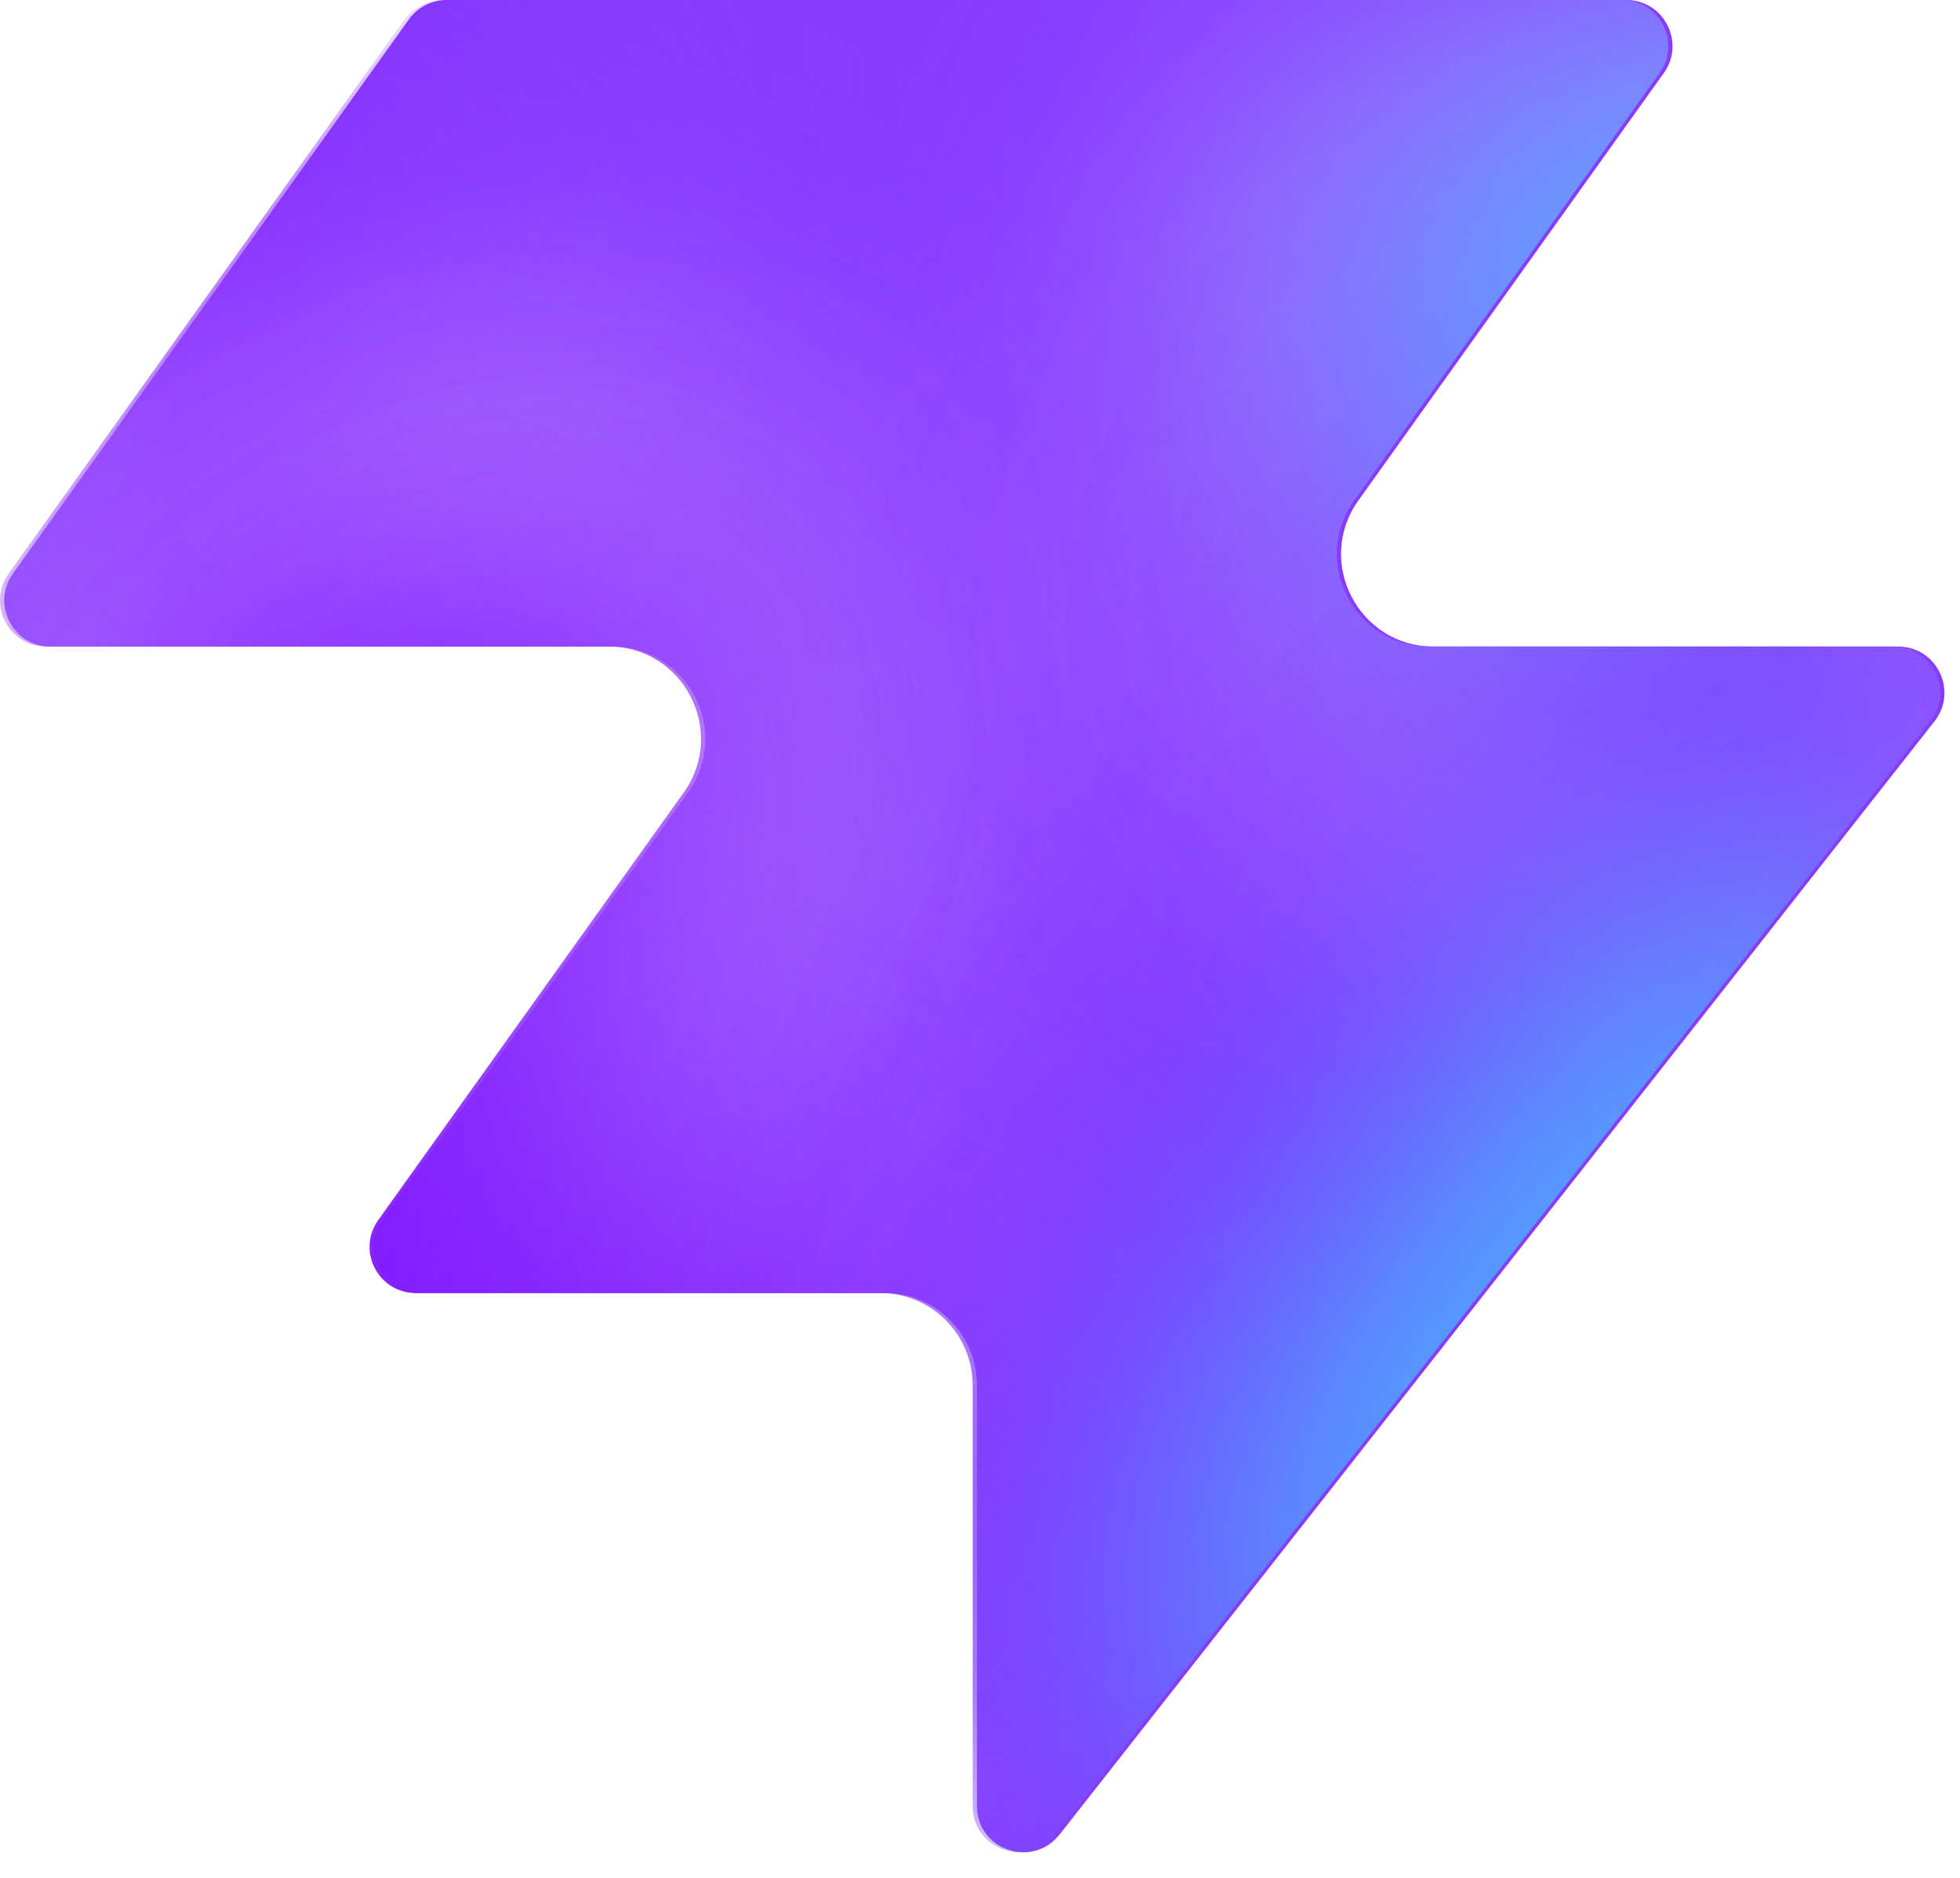
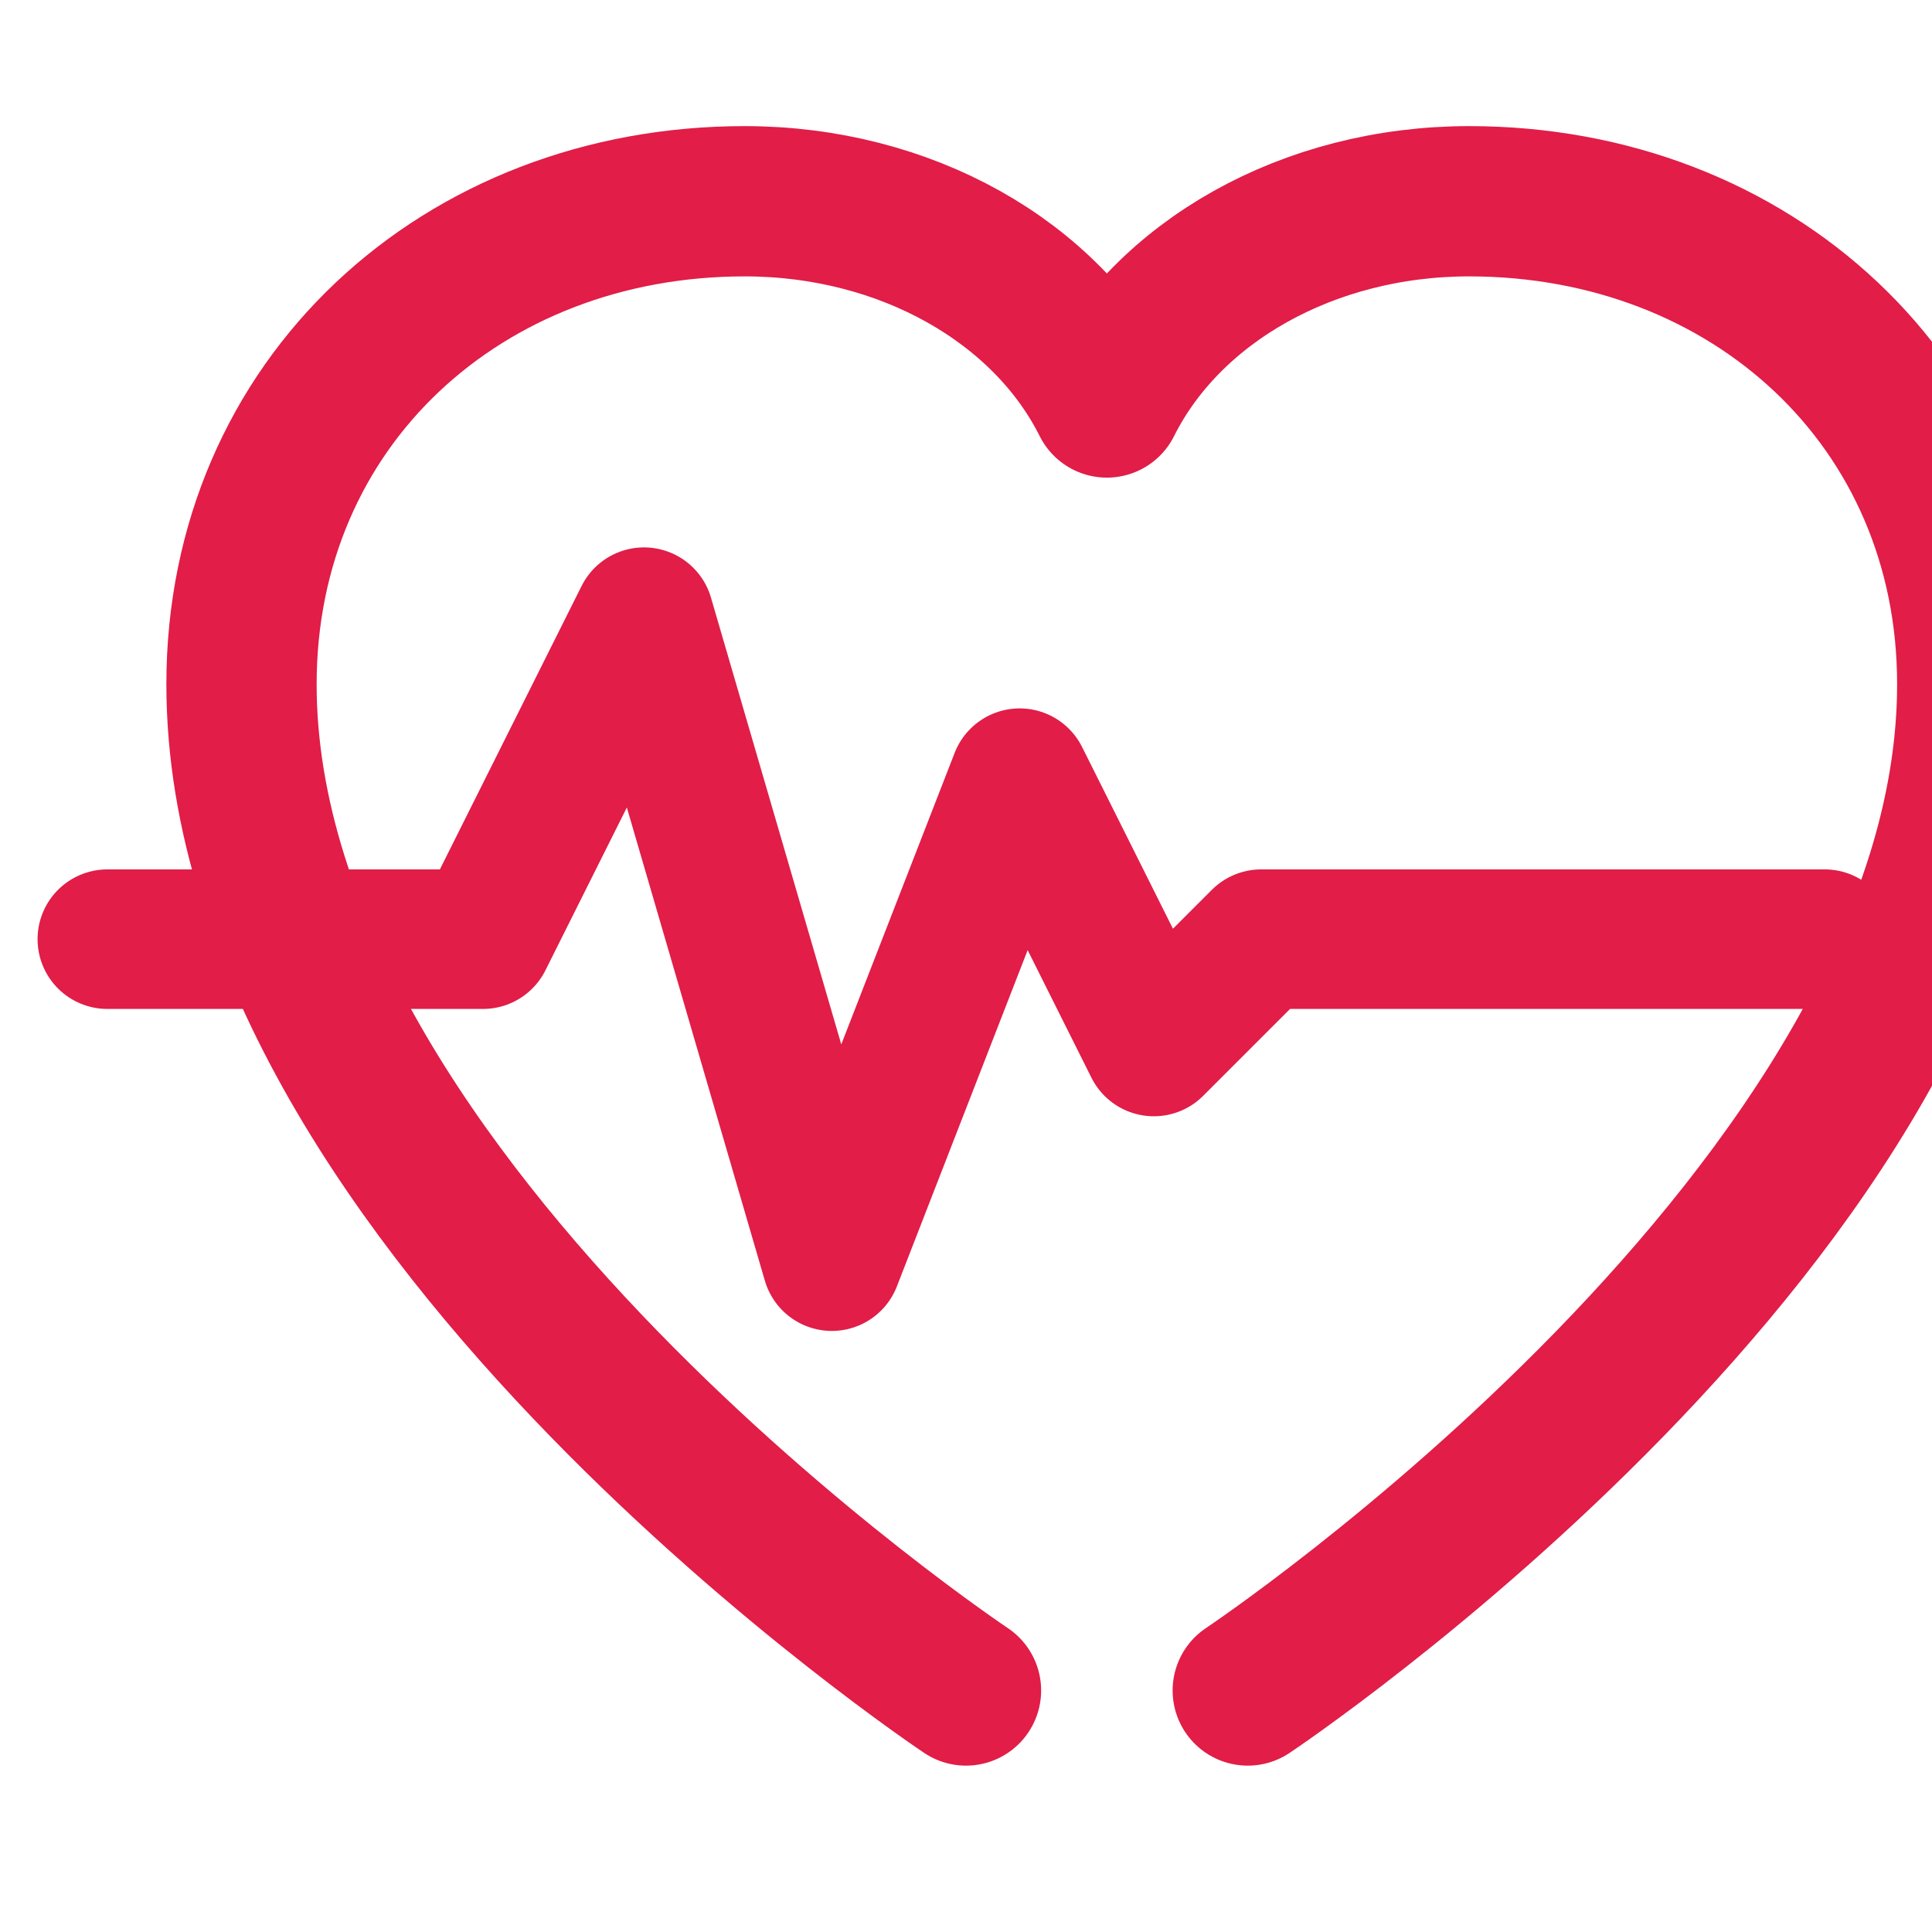
- <svg xmlns="http://www.w3.org/2000/svg" width="48" height="46" fill="none" viewBox="0 0 48 46">
-   <path fill="#863bff" d="M25.946 44.938c-.664.845-2.021.375-2.021-.698V33.937a2.26 2.26 0 0 0-2.262-2.262H10.287c-.92 0-1.456-1.04-.92-1.788l7.48-10.471c1.07-1.497 0-3.578-1.842-3.578H1.237c-.92 0-1.456-1.04-.92-1.788L10.013.474c.214-.297.556-.474.92-.474h28.894c.92 0 1.456 1.04.92 1.788l-7.48 10.471c-1.07 1.498 0 3.579 1.842 3.579h11.377c.943 0 1.473 1.088.89 1.83L25.947 44.94z" style="fill:#863bff;fill:color(display-p3 .525 .23 1);fill-opacity:1" />
-   <mask id="a" width="48" height="46" x="0" y="0" maskUnits="userSpaceOnUse" style="mask-type:alpha">
-     <path fill="#000" d="M25.842 44.938c-.664.844-2.021.375-2.021-.698V33.937a2.26 2.26 0 0 0-2.262-2.262H10.183c-.92 0-1.456-1.04-.92-1.788l7.48-10.471c1.07-1.498 0-3.579-1.842-3.579H1.133c-.92 0-1.456-1.04-.92-1.787L9.91.473c.214-.297.556-.474.92-.474h28.894c.92 0 1.456 1.04.92 1.788l-7.48 10.471c-1.07 1.498 0 3.578 1.842 3.578h11.377c.943 0 1.473 1.088.89 1.832L25.843 44.94z" style="fill:#000;fill-opacity:1" />
-   </mask>
-   <g mask="url(#a)">
-     <g filter="url(#b)">
-       <ellipse cx="5.508" cy="14.704" fill="#ede6ff" rx="5.508" ry="14.704" style="fill:#ede6ff;fill:color(display-p3 .927 .903 1);fill-opacity:1" transform="matrix(.00324 1 1 -.00324 -4.47 31.516)" />
-     </g>
-     <g filter="url(#c)">
-       <ellipse cx="10.399" cy="29.851" fill="#ede6ff" rx="10.399" ry="29.851" style="fill:#ede6ff;fill:color(display-p3 .927 .903 1);fill-opacity:1" transform="matrix(.00324 1 1 -.00324 -39.328 7.883)" />
-     </g>
-     <g filter="url(#d)">
-       <ellipse cx="5.508" cy="30.487" fill="#7e14ff" rx="5.508" ry="30.487" style="fill:#7e14ff;fill:color(display-p3 .492 .077 1);fill-opacity:1" transform="rotate(89.814 -25.913 -14.639)scale(1 -1)" />
-     </g>
-     <g filter="url(#e)">
-       <ellipse cx="5.508" cy="30.599" fill="#7e14ff" rx="5.508" ry="30.599" style="fill:#7e14ff;fill:color(display-p3 .492 .077 1);fill-opacity:1" transform="rotate(89.814 -32.644 -3.334)scale(1 -1)" />
-     </g>
-     <g filter="url(#f)">
-       <ellipse cx="5.508" cy="30.599" fill="#7e14ff" rx="5.508" ry="30.599" style="fill:#7e14ff;fill:color(display-p3 .492 .077 1);fill-opacity:1" transform="matrix(.00324 1 1 -.00324 -34.34 30.47)" />
-     </g>
-     <g filter="url(#g)">
-       <ellipse cx="14.072" cy="22.078" fill="#ede6ff" rx="14.072" ry="22.078" style="fill:#ede6ff;fill:color(display-p3 .927 .903 1);fill-opacity:1" transform="rotate(93.35 24.506 48.493)scale(-1 1)" />
-     </g>
-     <g filter="url(#h)">
-       <ellipse cx="3.47" cy="21.501" fill="#7e14ff" rx="3.47" ry="21.501" style="fill:#7e14ff;fill:color(display-p3 .492 .077 1);fill-opacity:1" transform="rotate(89.009 28.708 47.59)scale(-1 1)" />
-     </g>
-     <g filter="url(#i)">
-       <ellipse cx="3.47" cy="21.501" fill="#7e14ff" rx="3.47" ry="21.501" style="fill:#7e14ff;fill:color(display-p3 .492 .077 1);fill-opacity:1" transform="rotate(89.009 28.708 47.59)scale(-1 1)" />
-     </g>
-     <g filter="url(#j)">
-       <ellipse cx=".387" cy="8.972" fill="#7e14ff" rx="4.407" ry="29.108" style="fill:#7e14ff;fill:color(display-p3 .492 .077 1);fill-opacity:1" transform="rotate(39.51 .387 8.972)" />
-     </g>
-     <g filter="url(#k)">
-       <ellipse cx="47.523" cy="-6.092" fill="#7e14ff" rx="4.407" ry="29.108" style="fill:#7e14ff;fill:color(display-p3 .492 .077 1);fill-opacity:1" transform="rotate(37.892 47.523 -6.092)" />
-     </g>
-     <g filter="url(#l)">
-       <ellipse cx="41.412" cy="6.333" fill="#47bfff" rx="5.971" ry="9.665" style="fill:#47bfff;fill:color(display-p3 .28 .748 1);fill-opacity:1" transform="rotate(37.892 41.412 6.333)" />
-     </g>
-     <g filter="url(#m)">
-       <ellipse cx="-1.879" cy="38.332" fill="#7e14ff" rx="4.407" ry="29.108" style="fill:#7e14ff;fill:color(display-p3 .492 .077 1);fill-opacity:1" transform="rotate(37.892 -1.88 38.332)" />
-     </g>
-     <g filter="url(#n)">
-       <ellipse cx="-1.879" cy="38.332" fill="#7e14ff" rx="4.407" ry="29.108" style="fill:#7e14ff;fill:color(display-p3 .492 .077 1);fill-opacity:1" transform="rotate(37.892 -1.88 38.332)" />
-     </g>
-     <g filter="url(#o)">
-       <ellipse cx="35.651" cy="29.907" fill="#7e14ff" rx="4.407" ry="29.108" style="fill:#7e14ff;fill:color(display-p3 .492 .077 1);fill-opacity:1" transform="rotate(37.892 35.651 29.907)" />
-     </g>
-     <g filter="url(#p)">
-       <ellipse cx="38.418" cy="32.4" fill="#47bfff" rx="5.971" ry="15.297" style="fill:#47bfff;fill:color(display-p3 .28 .748 1);fill-opacity:1" transform="rotate(37.892 38.418 32.4)" />
-     </g>
-   </g>
-   <defs>
-     <filter id="b" width="60.045" height="41.654" x="-19.77" y="16.149" color-interpolation-filters="sRGB" filterUnits="userSpaceOnUse">
-       <feFlood flood-opacity="0" result="BackgroundImageFix" />
-       <feBlend in="SourceGraphic" in2="BackgroundImageFix" result="shape" />
-       <feGaussianBlur result="effect1_foregroundBlur_2002_17158" stdDeviation="7.659" />
-     </filter>
-     <filter id="c" width="90.34" height="51.437" x="-54.613" y="-7.533" color-interpolation-filters="sRGB" filterUnits="userSpaceOnUse">
-       <feFlood flood-opacity="0" result="BackgroundImageFix" />
-       <feBlend in="SourceGraphic" in2="BackgroundImageFix" result="shape" />
-       <feGaussianBlur result="effect1_foregroundBlur_2002_17158" stdDeviation="7.659" />
-     </filter>
-     <filter id="d" width="79.355" height="29.4" x="-49.64" y="2.03" color-interpolation-filters="sRGB" filterUnits="userSpaceOnUse">
-       <feFlood flood-opacity="0" result="BackgroundImageFix" />
-       <feBlend in="SourceGraphic" in2="BackgroundImageFix" result="shape" />
-       <feGaussianBlur result="effect1_foregroundBlur_2002_17158" stdDeviation="4.596" />
-     </filter>
-     <filter id="e" width="79.579" height="29.4" x="-45.045" y="20.029" color-interpolation-filters="sRGB" filterUnits="userSpaceOnUse">
-       <feFlood flood-opacity="0" result="BackgroundImageFix" />
-       <feBlend in="SourceGraphic" in2="BackgroundImageFix" result="shape" />
-       <feGaussianBlur result="effect1_foregroundBlur_2002_17158" stdDeviation="4.596" />
-     </filter>
-     <filter id="f" width="79.579" height="29.4" x="-43.513" y="21.178" color-interpolation-filters="sRGB" filterUnits="userSpaceOnUse">
-       <feFlood flood-opacity="0" result="BackgroundImageFix" />
-       <feBlend in="SourceGraphic" in2="BackgroundImageFix" result="shape" />
-       <feGaussianBlur result="effect1_foregroundBlur_2002_17158" stdDeviation="4.596" />
-     </filter>
-     <filter id="g" width="74.749" height="58.852" x="15.756" y="-17.901" color-interpolation-filters="sRGB" filterUnits="userSpaceOnUse">
-       <feFlood flood-opacity="0" result="BackgroundImageFix" />
-       <feBlend in="SourceGraphic" in2="BackgroundImageFix" result="shape" />
-       <feGaussianBlur result="effect1_foregroundBlur_2002_17158" stdDeviation="7.659" />
-     </filter>
-     <filter id="h" width="61.377" height="25.362" x="23.548" y="2.284" color-interpolation-filters="sRGB" filterUnits="userSpaceOnUse">
-       <feFlood flood-opacity="0" result="BackgroundImageFix" />
-       <feBlend in="SourceGraphic" in2="BackgroundImageFix" result="shape" />
-       <feGaussianBlur result="effect1_foregroundBlur_2002_17158" stdDeviation="4.596" />
-     </filter>
-     <filter id="i" width="61.377" height="25.362" x="23.548" y="2.284" color-interpolation-filters="sRGB" filterUnits="userSpaceOnUse">
-       <feFlood flood-opacity="0" result="BackgroundImageFix" />
-       <feBlend in="SourceGraphic" in2="BackgroundImageFix" result="shape" />
-       <feGaussianBlur result="effect1_foregroundBlur_2002_17158" stdDeviation="4.596" />
-     </filter>
-     <filter id="j" width="56.045" height="63.649" x="-27.636" y="-22.853" color-interpolation-filters="sRGB" filterUnits="userSpaceOnUse">
-       <feFlood flood-opacity="0" result="BackgroundImageFix" />
-       <feBlend in="SourceGraphic" in2="BackgroundImageFix" result="shape" />
-       <feGaussianBlur result="effect1_foregroundBlur_2002_17158" stdDeviation="4.596" />
-     </filter>
-     <filter id="k" width="54.814" height="64.646" x="20.116" y="-38.415" color-interpolation-filters="sRGB" filterUnits="userSpaceOnUse">
-       <feFlood flood-opacity="0" result="BackgroundImageFix" />
-       <feBlend in="SourceGraphic" in2="BackgroundImageFix" result="shape" />
-       <feGaussianBlur result="effect1_foregroundBlur_2002_17158" stdDeviation="4.596" />
-     </filter>
-     <filter id="l" width="33.541" height="35.313" x="24.641" y="-11.323" color-interpolation-filters="sRGB" filterUnits="userSpaceOnUse">
-       <feFlood flood-opacity="0" result="BackgroundImageFix" />
-       <feBlend in="SourceGraphic" in2="BackgroundImageFix" result="shape" />
-       <feGaussianBlur result="effect1_foregroundBlur_2002_17158" stdDeviation="4.596" />
-     </filter>
-     <filter id="m" width="54.814" height="64.646" x="-29.286" y="6.009" color-interpolation-filters="sRGB" filterUnits="userSpaceOnUse">
-       <feFlood flood-opacity="0" result="BackgroundImageFix" />
-       <feBlend in="SourceGraphic" in2="BackgroundImageFix" result="shape" />
-       <feGaussianBlur result="effect1_foregroundBlur_2002_17158" stdDeviation="4.596" />
-     </filter>
-     <filter id="n" width="54.814" height="64.646" x="-29.286" y="6.009" color-interpolation-filters="sRGB" filterUnits="userSpaceOnUse">
-       <feFlood flood-opacity="0" result="BackgroundImageFix" />
-       <feBlend in="SourceGraphic" in2="BackgroundImageFix" result="shape" />
-       <feGaussianBlur result="effect1_foregroundBlur_2002_17158" stdDeviation="4.596" />
-     </filter>
-     <filter id="o" width="54.814" height="64.646" x="8.244" y="-2.416" color-interpolation-filters="sRGB" filterUnits="userSpaceOnUse">
-       <feFlood flood-opacity="0" result="BackgroundImageFix" />
-       <feBlend in="SourceGraphic" in2="BackgroundImageFix" result="shape" />
-       <feGaussianBlur result="effect1_foregroundBlur_2002_17158" stdDeviation="4.596" />
-     </filter>
-     <filter id="p" width="39.409" height="43.623" x="18.713" y="10.588" color-interpolation-filters="sRGB" filterUnits="userSpaceOnUse">
-       <feFlood flood-opacity="0" result="BackgroundImageFix" />
-       <feBlend in="SourceGraphic" in2="BackgroundImageFix" result="shape" />
-       <feGaussianBlur result="effect1_foregroundBlur_2002_17158" stdDeviation="4.596" />
-     </filter>
-   </defs>
+ <svg xmlns="http://www.w3.org/2000/svg" viewBox="0 0 36 36" fill="none">
+   <path d="M18 31.5C18 31.5 4.5 22.5 4.5 12.75C4.5 7.5 8.625 3.75 13.875 3.75C16.875 3.75 19.5 5.25 20.625 7.5C21.75 5.25 24.375 3.75 27.375 3.75C32.625 3.75 36.75 7.5 36.75 12.75C36.75 22.5 23.25 31.5 23.25 31.5" stroke="#e11d48" stroke-width="2.8" stroke-linecap="round" stroke-linejoin="round" />
+   <path d="M2 17.5H9L12 11.5L15.5 23.5L19 14.5L21.5 19.5L23.5 17.5H34" stroke="#e11d48" stroke-width="2.6" stroke-linecap="round" stroke-linejoin="round" />
</svg>
